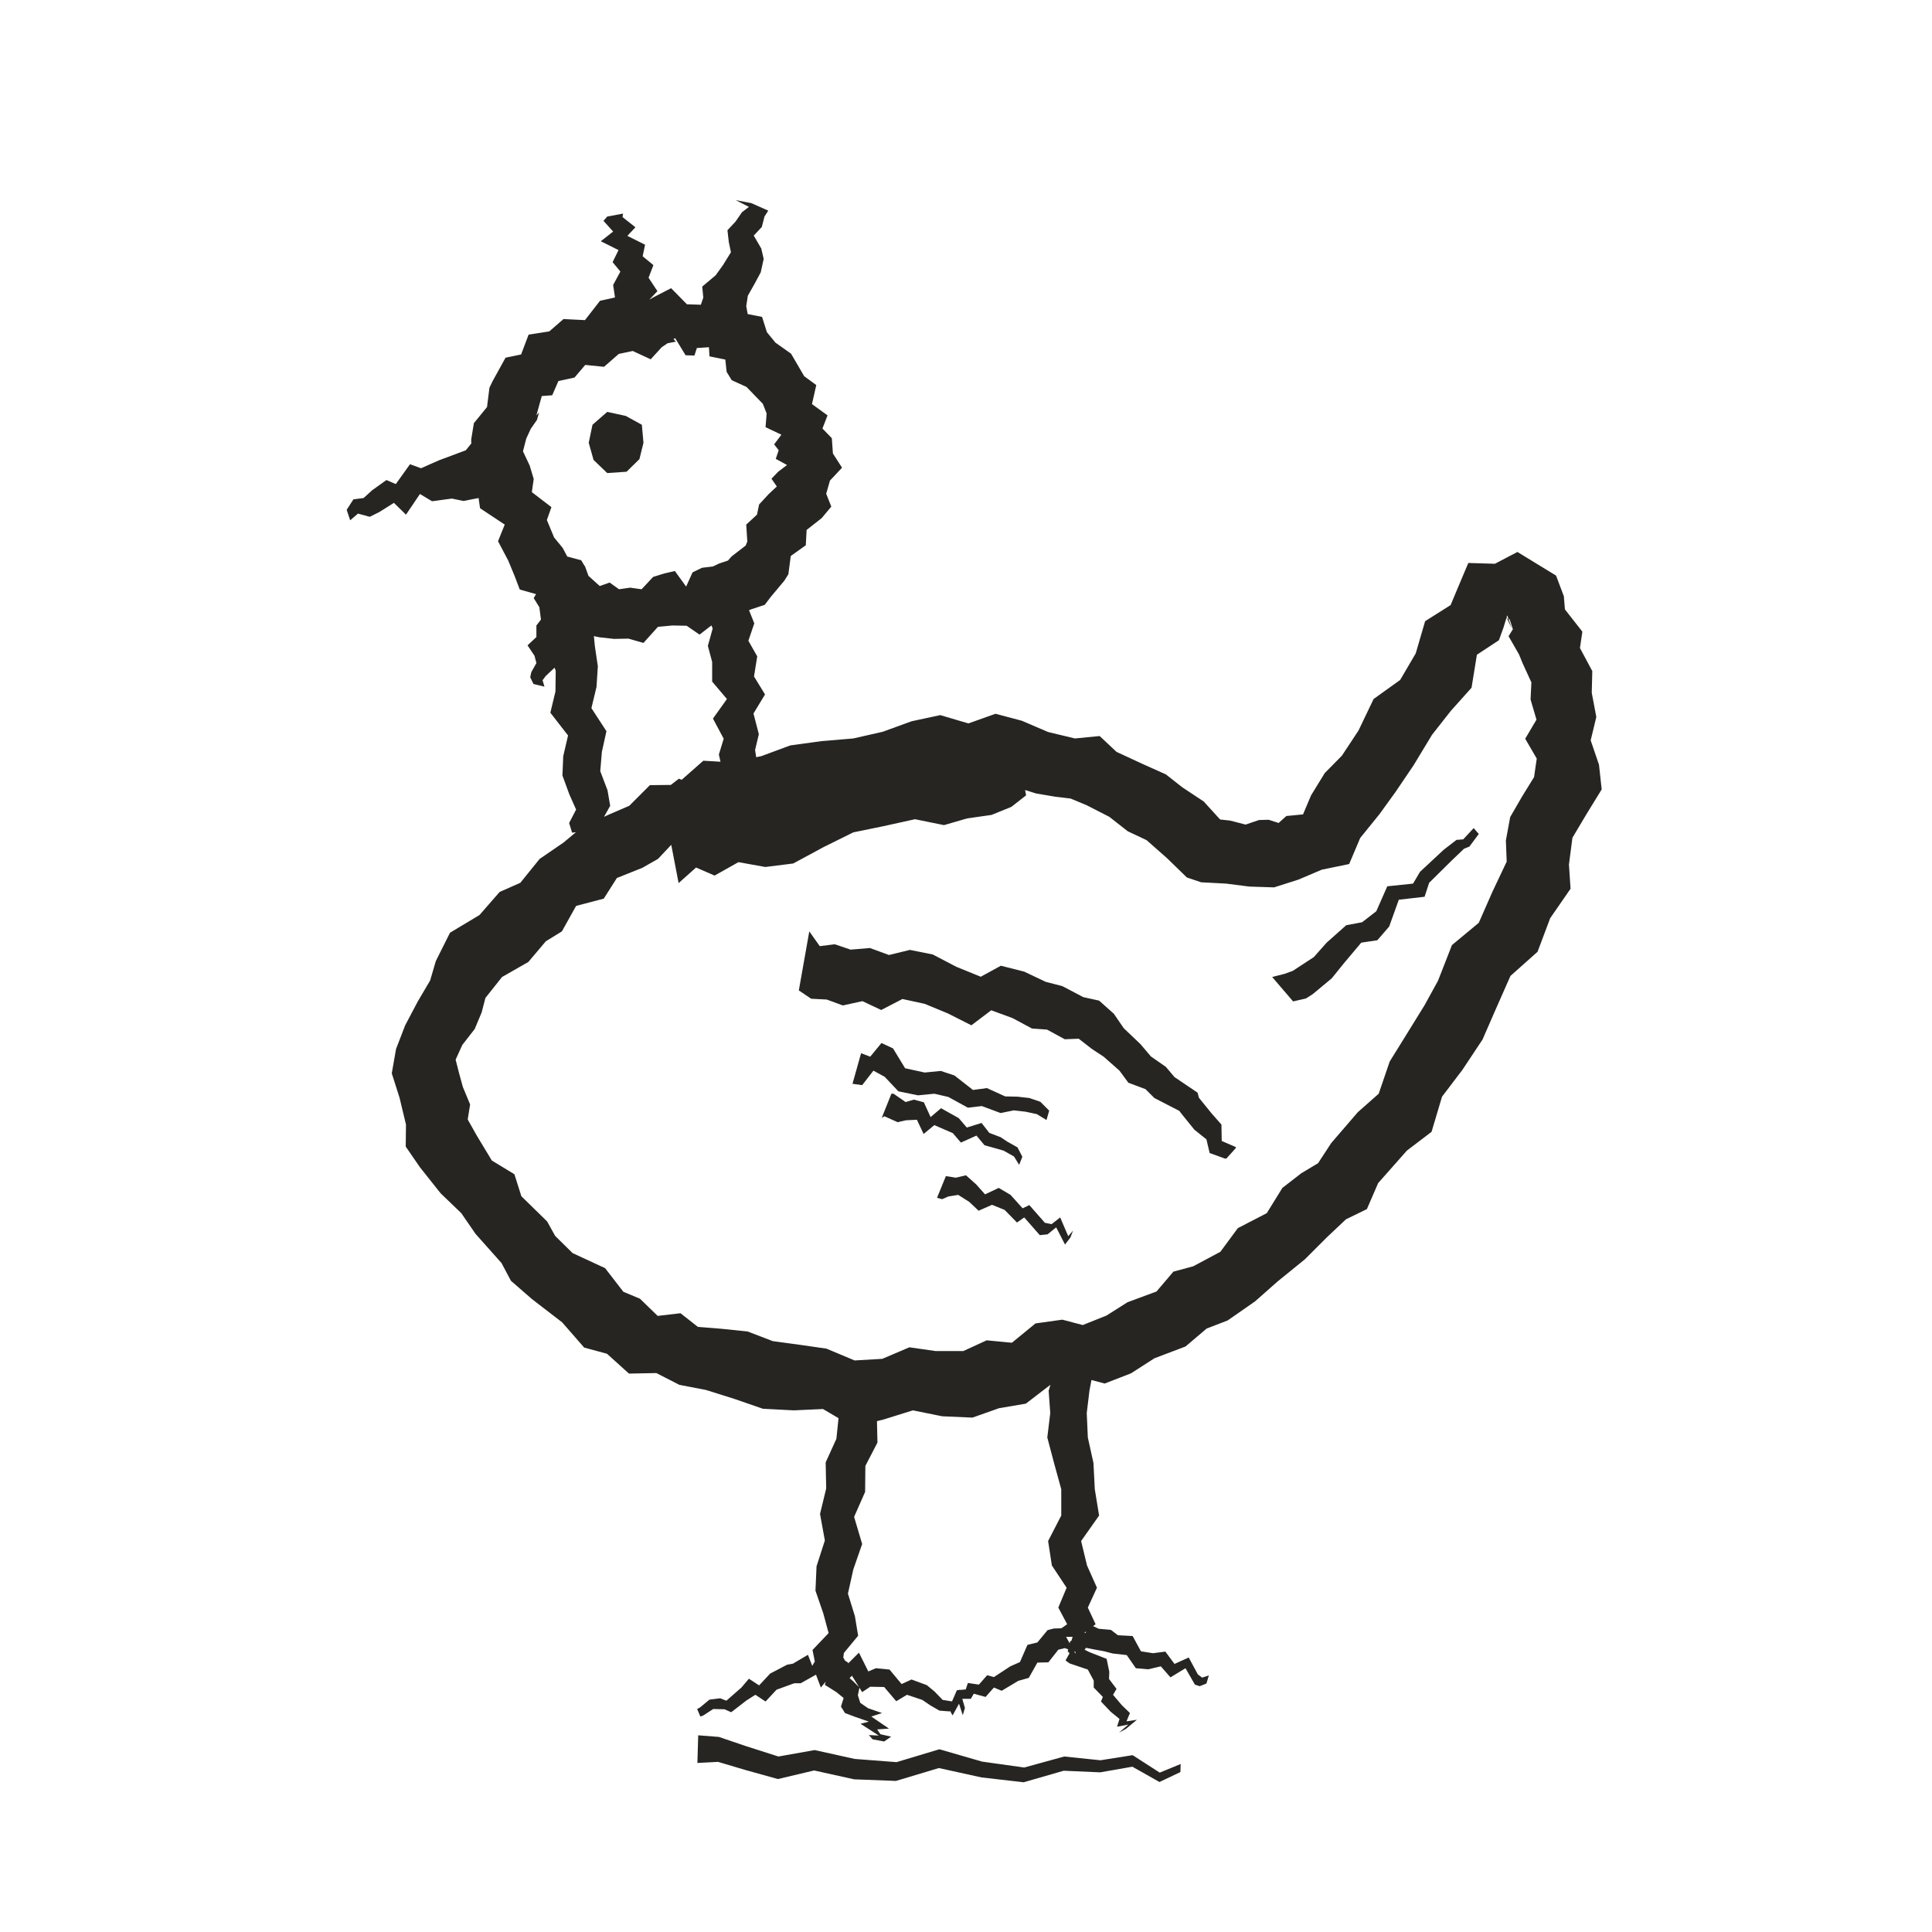
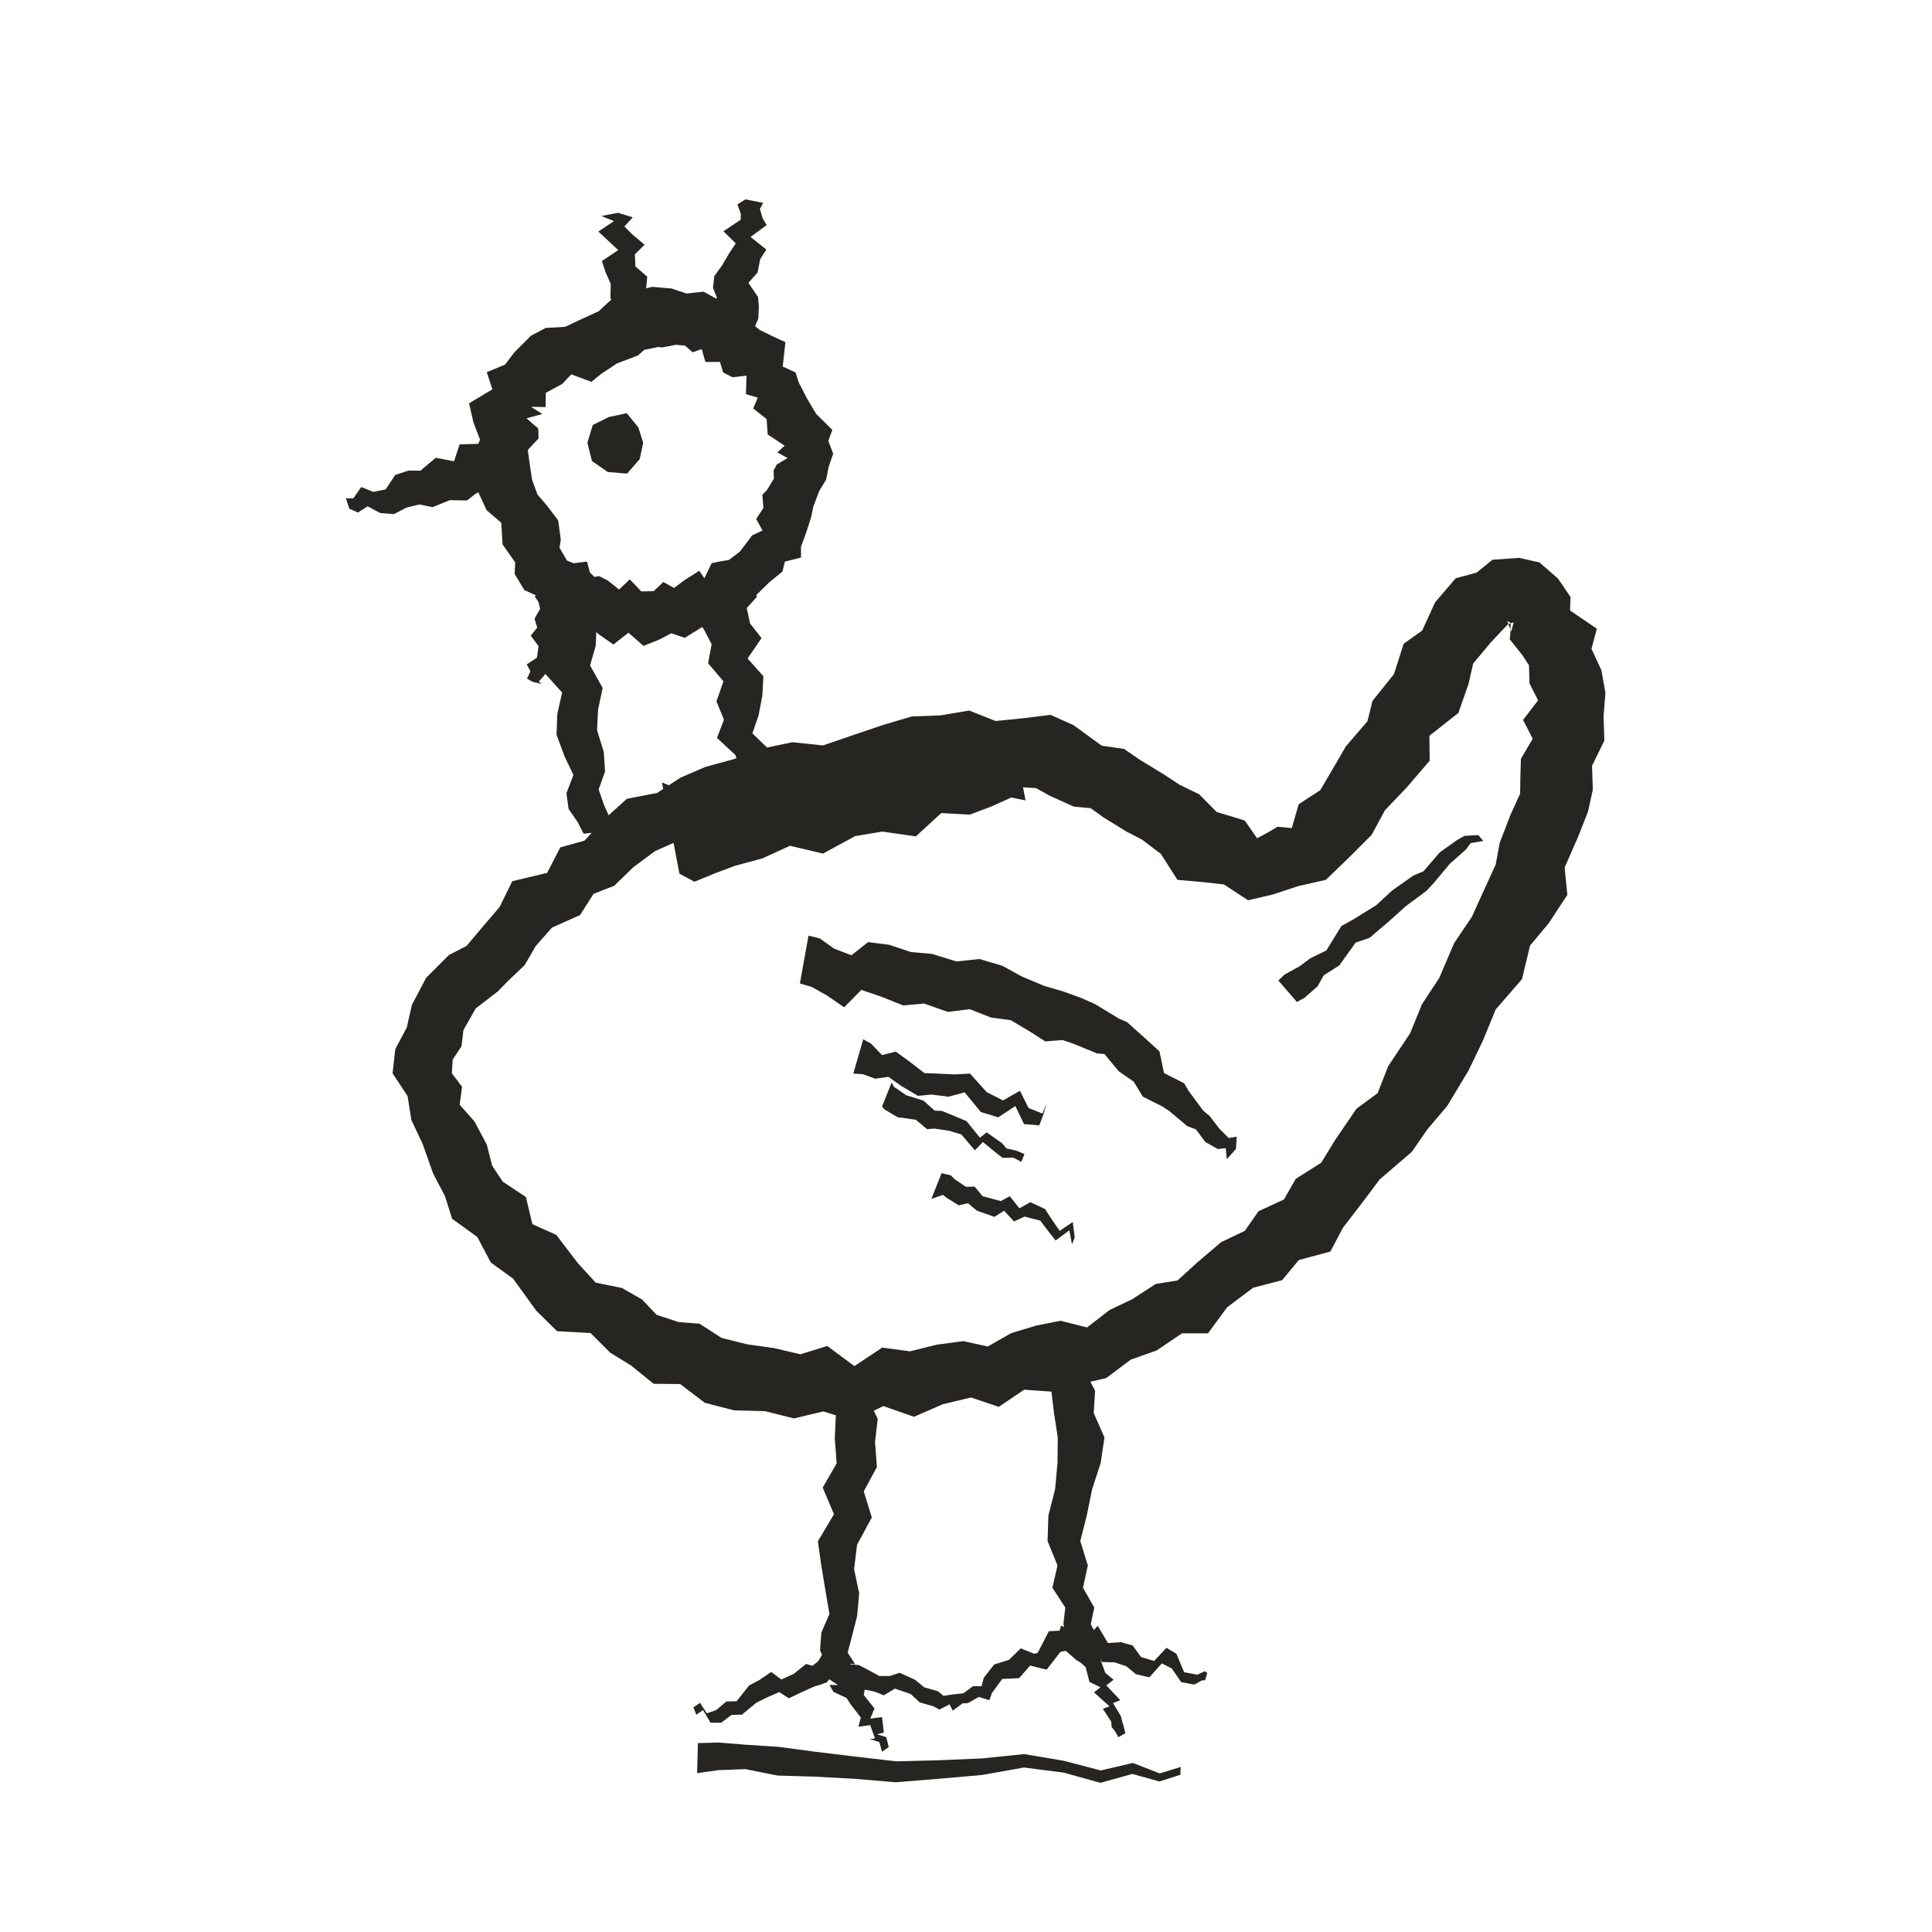
<svg xmlns="http://www.w3.org/2000/svg" viewBox="0 0 72 72" role="img" aria-label="farm / chicken" data-pua="U+F1401" data-castalia-style="sumi-e-ink-wash-v1" data-ink-stroke-system="tapered-v1">
-   <path d="M 17.11,40.00 L 16.98,39.49 L 17.23,38.94 L 17.69,38.35 L 17.95,37.73 L 18.09,37.19 L 18.71,36.41 L 19.69,35.85 L 20.34,35.08 L 20.94,34.71 L 21.47,33.76 L 22.50,33.49 L 22.99,32.72 L 23.94,32.34 L 24.52,32.01 L 25.18,31.31 L 26.13,31.56 L 27.06,30.74 L 27.92,30.62 L 29.00,30.50 L 30.04,30.25 L 31.09,29.98 L 32.22,29.98 L 33.25,29.74 L 34.25,29.38 L 35.23,29.02 L 36.19,29.23 L 37.11,29.18 L 37.91,29.35 L 38.61,29.57 L 39.32,29.69 L 39.90,29.76 L 40.50,30.01 L 41.34,30.44 L 42.03,30.98 L 42.73,31.31 L 43.49,31.98 L 44.23,32.70 L 44.76,32.88 L 45.70,32.93 L 46.56,33.04 L 47.48,33.07 L 48.39,32.78 L 49.26,32.41 L 50.28,32.20 L 50.69,31.23 L 51.41,30.34 L 52.01,29.51 L 52.68,28.52 L 53.37,27.38 L 54.07,26.49 L 54.84,25.63 L 55.04,24.40 L 55.86,23.86 L 56.03,23.39 L 56.17,22.93 L 56.34,23.42 L 56.07,22.85 L 56.11,23.03 L 56.26,23.08 L 56.38,23.45 L 56.22,23.71 L 56.61,24.39 L 56.74,24.71 L 57.07,25.43 L 57.04,26.07 L 57.26,26.82 L 56.84,27.53 L 57.27,28.27 L 57.17,28.96 L 56.72,29.69 L 56.28,30.45 L 56.12,31.32 L 56.15,32.11 L 55.62,33.23 L 55.11,34.39 L 54.11,35.22 L 53.59,36.55 L 53.09,37.46 L 52.41,38.56 L 51.79,39.56 L 51.38,40.76 L 50.60,41.45 L 49.61,42.60 L 49.12,43.35 L 48.50,43.72 L 47.79,44.27 L 47.21,45.21 L 46.13,45.77 L 45.48,46.65 L 44.47,47.19 L 43.73,47.39 L 43.10,48.13 L 42.02,48.53 L 41.23,49.03 L 40.35,49.38 L 39.59,49.18 L 38.59,49.32 L 37.71,50.04 L 36.77,49.95 L 35.90,50.35 L 34.87,50.35 L 33.89,50.21 L 32.88,50.64 L 31.85,50.70 L 30.80,50.26 L 29.83,50.12 L 28.80,49.98 L 27.86,49.62 L 26.89,49.52 L 26.01,49.45 L 25.36,48.94 L 24.51,49.04 L 23.85,48.40 L 23.23,48.14 L 22.55,47.26 L 21.34,46.70 L 20.69,46.06 L 20.39,45.52 L 19.43,44.58 L 19.17,43.76 L 18.33,43.25 L 17.78,42.34 L 17.43,41.72 L 17.52,41.16 L 17.25,40.51 Z M 14.89,40.91 L 15.13,41.91 L 15.12,42.73 L 15.65,43.50 L 16.42,44.47 L 17.19,45.21 L 17.72,45.98 L 18.69,47.07 L 19.04,47.73 L 19.82,48.41 L 20.95,49.28 L 21.77,50.22 L 22.62,50.45 L 23.44,51.19 L 24.46,51.17 L 25.32,51.61 L 26.31,51.80 L 27.36,52.13 L 28.43,52.50 L 29.58,52.56 L 30.67,52.51 L 31.81,53.18 L 32.93,52.90 L 34.02,52.56 L 35.11,52.78 L 36.24,52.83 L 37.23,52.48 L 38.23,52.31 L 39.22,51.55 L 40.30,51.33 L 41.17,51.56 L 42.15,51.18 L 43.02,50.62 L 44.18,50.18 L 44.97,49.51 L 45.75,49.21 L 46.77,48.50 L 47.62,47.75 L 48.63,46.93 L 49.44,46.12 L 50.16,45.44 L 50.94,45.06 L 51.36,44.09 L 52.43,42.88 L 53.35,42.18 L 53.74,40.87 L 54.50,39.87 L 55.25,38.74 L 55.69,37.73 L 56.29,36.37 L 57.30,35.47 L 57.77,34.22 L 58.53,33.12 L 58.47,32.22 L 58.60,31.22 L 59.13,30.33 L 59.69,29.42 L 59.59,28.50 L 59.28,27.59 L 59.49,26.72 L 59.32,25.82 L 59.34,25.01 L 58.88,24.15 L 58.97,23.54 L 58.32,22.71 L 58.28,22.22 L 57.99,21.45 L 57.35,21.06 L 56.55,20.57 L 55.71,21.01 L 54.72,20.98 L 54.34,21.88 L 54.06,22.55 L 53.11,23.15 L 52.76,24.35 L 52.18,25.34 L 51.19,26.05 L 50.63,27.22 L 50.01,28.16 L 49.37,28.81 L 48.86,29.64 L 48.56,30.35 L 47.94,30.41 L 47.65,30.67 L 47.28,30.55 L 46.92,30.56 L 46.42,30.73 L 45.84,30.58 L 45.47,30.54 L 44.86,29.87 L 44.06,29.34 L 43.45,28.86 L 42.58,28.47 L 41.61,28.02 L 40.98,27.43 L 40.06,27.52 L 39.06,27.28 L 38.08,26.86 L 37.10,26.60 L 36.09,26.96 L 35.04,26.65 L 33.97,26.88 L 32.90,27.27 L 31.80,27.52 L 30.61,27.62 L 29.45,27.78 L 28.37,28.18 L 27.24,28.41 L 26.21,28.35 L 25.19,29.25 L 24.22,29.26 L 23.45,30.03 L 22.73,30.34 L 21.72,30.80 L 21.00,31.40 L 20.11,32.01 L 19.39,32.90 L 18.62,33.24 L 17.87,34.10 L 16.77,34.76 L 16.24,35.82 L 16.03,36.54 L 15.57,37.32 L 15.10,38.21 L 14.76,39.09 L 14.60,40.00 Z M 20.09,15.37 L 19.99,15.48 L 20.19,14.76 L 20.58,14.73 L 20.81,14.20 L 21.41,14.07 L 21.81,13.60 L 22.51,13.67 L 23.06,13.19 L 23.58,13.08 L 24.25,13.39 L 24.66,12.94 L 25.16,12.60 L 25.55,13.24 L 25.88,13.25 L 25.97,12.97 L 26.42,12.94 L 26.44,13.28 L 27.03,13.40 L 27.08,13.86 L 27.27,14.17 L 27.82,14.42 L 28.43,15.05 L 28.57,15.41 L 28.53,15.92 L 29.12,16.20 L 28.85,16.56 L 29.02,16.78 L 28.91,17.10 L 29.33,17.33 L 29.00,17.58 L 28.75,17.84 L 28.95,18.13 L 28.65,18.41 L 28.29,18.80 L 28.21,19.18 L 27.81,19.55 L 27.85,20.18 L 27.79,20.33 L 27.26,20.74 L 27.13,20.89 L 26.80,21.00 L 26.57,21.11 L 26.16,21.16 L 25.81,21.33 L 25.57,21.86 L 25.15,21.28 L 24.76,21.37 L 24.34,21.50 L 23.91,21.96 L 23.48,21.90 L 23.07,21.96 L 22.72,21.71 L 22.35,21.84 L 21.93,21.46 L 21.80,21.10 L 21.78,21.08 L 21.66,20.88 L 21.14,20.74 L 20.97,20.42 L 20.65,20.03 L 20.38,19.38 L 20.55,18.90 L 19.82,18.34 L 19.89,17.85 L 19.74,17.35 L 19.49,16.82 L 19.61,16.35 L 19.78,15.98 L 20.01,15.65 Z M 18.15,15.17 L 17.66,15.77 L 17.56,16.38 L 17.58,17.03 L 17.82,17.70 L 17.81,18.38 L 17.89,18.94 L 18.81,19.55 L 18.56,20.17 L 18.94,20.89 L 19.18,21.47 L 19.37,21.97 L 20.15,22.19 L 20.46,22.60 L 20.70,22.91 L 21.14,23.31 L 21.82,23.64 L 22.34,23.75 L 22.88,23.81 L 23.42,23.80 L 23.98,23.96 L 24.52,23.36 L 25.06,23.31 L 25.59,23.32 L 26.07,23.65 L 26.51,23.31 L 27.01,23.09 L 27.56,22.88 L 27.99,22.71 L 28.50,22.54 L 28.72,22.25 L 29.23,21.64 L 29.38,21.40 L 29.47,20.72 L 30.03,20.32 L 30.06,19.75 L 30.62,19.31 L 30.98,18.88 L 30.79,18.40 L 30.93,17.91 L 31.38,17.43 L 31.04,16.90 L 31.00,16.33 L 30.65,15.97 L 30.84,15.48 L 30.26,15.06 L 30.42,14.35 L 29.97,14.02 L 29.48,13.18 L 28.90,12.77 L 28.58,12.38 L 28.40,11.81 L 27.59,11.65 L 27.38,11.19 L 26.66,11.11 L 26.23,11.36 L 25.60,11.34 L 25.01,10.74 L 24.35,11.08 L 23.79,11.41 L 22.99,11.07 L 22.36,11.21 L 21.80,11.93 L 21.00,11.89 L 20.47,12.35 L 19.70,12.47 L 19.42,13.21 L 18.84,13.33 L 18.36,14.20 L 18.24,14.45 Z M 20.17,22.06 L 20.58,22.45 L 20.18,23.01 L 20.33,23.58 L 20.45,24.28 L 20.71,25.00 L 20.70,25.77 L 20.51,26.56 L 21.17,27.41 L 20.99,28.18 L 20.96,28.90 L 21.22,29.61 L 21.47,30.17 L 21.21,30.67 L 21.32,31.03 L 22.58,30.90 L 22.46,30.53 L 22.74,30.03 L 22.64,29.45 L 22.37,28.74 L 22.43,28.02 L 22.60,27.25 L 22.04,26.39 L 22.23,25.60 L 22.28,24.83 L 22.17,24.09 L 22.10,23.38 L 21.96,22.81 L 22.20,22.27 L 21.94,21.87 Z M 26.28,22.07 L 26.50,22.45 L 26.33,22.88 L 26.56,23.42 L 26.38,24.07 L 26.54,24.67 L 26.54,25.40 L 27.09,26.05 L 26.57,26.78 L 26.97,27.53 L 26.79,28.12 L 26.94,28.78 L 27.16,29.31 L 27.45,29.71 L 27.51,30.06 L 28.61,29.93 L 28.60,29.56 L 28.52,29.14 L 28.24,28.61 L 28.14,27.95 L 28.28,27.36 L 28.08,26.59 L 28.51,25.88 L 28.10,25.21 L 28.22,24.46 L 27.89,23.88 L 28.11,23.23 L 27.89,22.68 L 28.17,22.25 L 28.08,21.85 Z M 25.19,12.73 L 25.06,12.60 L 24.86,12.34 L 24.36,11.93 L 24.67,11.65 L 24.16,11.21 L 24.50,10.85 L 24.17,10.35 L 24.35,9.88 L 23.95,9.55 L 24.04,9.12 L 23.38,8.79 L 23.68,8.47 L 23.20,8.09 L 23.22,7.96 L 22.63,8.07 L 22.49,8.23 L 22.85,8.63 L 22.39,8.99 L 23.05,9.32 L 22.83,9.77 L 23.12,10.12 L 22.85,10.62 L 22.93,11.16 L 22.58,11.53 L 22.91,12.00 L 22.64,12.28 L 22.98,12.71 L 22.96,13.02 L 23.09,13.15 Z M 28.27,12.66 L 27.72,12.52 L 28.08,12.15 L 27.90,11.90 L 27.81,11.41 L 27.87,11.02 L 28.13,10.56 L 28.35,10.15 L 28.46,9.65 L 28.37,9.26 L 28.09,8.78 L 28.39,8.46 L 28.49,8.07 L 28.63,7.85 L 28.00,7.57 L 27.42,7.46 L 27.91,7.71 L 27.65,7.91 L 27.41,8.26 L 27.11,8.58 L 27.16,9.02 L 27.24,9.40 L 26.95,9.87 L 26.67,10.26 L 26.17,10.68 L 26.21,11.09 L 26.06,11.53 L 26.05,11.75 L 25.77,12.13 L 26.09,12.22 Z M 18.52,16.01 L 18.36,15.77 L 18.07,16.19 L 17.66,16.41 L 17.36,16.78 L 16.72,17.02 L 16.37,17.15 L 15.69,17.45 L 15.28,17.30 L 14.75,18.04 L 14.40,17.89 L 13.87,18.27 L 13.55,18.56 L 13.17,18.61 L 12.92,19.00 L 13.05,19.39 L 13.34,19.14 L 13.78,19.26 L 14.14,19.08 L 14.68,18.74 L 15.13,19.18 L 15.65,18.41 L 16.10,18.68 L 16.84,18.58 L 17.27,18.67 L 17.94,18.54 L 18.28,18.28 L 18.78,18.30 L 19.06,17.88 L 19.31,18.38 Z M 20.45,21.33 L 20.31,21.44 L 19.91,21.71 L 20.10,21.93 L 19.89,22.29 L 20.10,22.63 L 20.16,23.09 L 19.99,23.31 L 19.99,23.74 L 19.66,24.05 L 19.92,24.44 L 19.99,24.71 L 19.80,25.05 L 19.76,25.24 L 19.88,25.49 L 20.29,25.59 L 20.22,25.35 L 20.34,25.19 L 20.67,24.88 L 20.69,24.64 L 20.51,24.26 L 20.92,23.97 L 20.94,23.54 L 21.23,23.36 L 21.23,22.91 L 21.15,22.60 L 21.40,22.26 L 21.30,22.06 L 21.73,21.80 L 21.92,21.70 Z M 29.77,36.91 L 30.23,37.22 L 30.81,37.25 L 31.41,37.47 L 32.14,37.31 L 32.84,37.64 L 33.63,37.23 L 34.46,37.41 L 35.33,37.77 L 36.20,38.21 L 36.94,37.65 L 37.73,37.94 L 38.46,38.33 L 39.02,38.37 L 39.68,38.73 L 40.20,38.71 L 40.69,39.09 L 41.13,39.38 L 41.72,39.90 L 42.05,40.35 L 42.69,40.59 L 43.02,40.92 L 43.95,41.40 L 44.05,41.53 L 44.51,42.10 L 44.96,42.46 L 45.08,42.97 L 45.66,43.18 L 45.71,43.17 L 46.05,42.79 L 46.06,42.75 L 45.53,42.52 L 45.52,41.91 L 45.15,41.49 L 44.68,40.91 L 44.63,40.72 L 43.77,40.14 L 43.45,39.76 L 42.89,39.37 L 42.50,38.91 L 41.88,38.32 L 41.51,37.78 L 40.96,37.29 L 40.37,37.16 L 39.59,36.75 L 38.97,36.59 L 38.17,36.21 L 37.30,35.99 L 36.55,36.40 L 35.64,36.03 L 34.76,35.57 L 33.91,35.40 L 33.13,35.59 L 32.42,35.33 L 31.70,35.39 L 31.11,35.19 L 30.55,35.26 L 30.16,34.71 Z M 31.35,50.90 L 31.20,51.41 L 31.11,52.01 L 31.26,52.75 L 31.17,53.62 L 30.77,54.50 L 30.79,55.47 L 30.56,56.42 L 30.74,57.41 L 30.43,58.37 L 30.39,59.28 L 30.68,60.12 L 30.88,60.86 L 30.28,61.49 L 30.37,61.94 L 31.39,62.03 L 31.45,61.60 L 31.98,60.96 L 31.86,60.23 L 31.60,59.39 L 31.80,58.49 L 32.13,57.54 L 31.83,56.53 L 32.24,55.60 L 32.25,54.63 L 32.70,53.76 L 32.68,52.88 L 32.67,52.15 L 32.67,51.54 L 32.87,51.04 Z M 30.93,61.62 L 30.56,61.59 L 30.27,62.08 L 30.11,61.67 L 29.55,62.00 L 29.33,62.04 L 28.70,62.37 L 28.29,62.81 L 27.91,62.56 L 27.63,62.89 L 27.07,63.38 L 26.84,63.29 L 26.44,63.34 L 26.09,63.63 L 25.98,63.69 L 26.10,63.97 L 26.21,63.93 L 26.58,63.69 L 27.00,63.70 L 27.25,63.81 L 27.82,63.37 L 28.15,63.16 L 28.53,63.41 L 28.94,62.97 L 29.60,62.73 L 29.84,62.73 L 30.41,62.41 L 30.59,62.89 L 30.92,62.49 L 31.32,62.59 Z M 30.40,62.29 L 30.82,62.50 L 30.79,62.60 L 30.74,62.79 L 31.17,63.06 L 31.44,63.28 L 31.34,63.60 L 31.49,63.84 L 31.86,63.98 L 32.38,64.16 L 32.07,64.24 L 32.75,64.68 L 32.38,64.66 L 32.52,64.82 L 32.95,64.90 L 33.21,64.72 L 32.81,64.63 L 32.69,64.45 L 33.13,64.42 L 32.47,63.97 L 32.87,63.84 L 32.35,63.66 L 32.06,63.46 L 31.97,63.18 L 32.03,62.89 L 31.79,62.65 L 31.42,62.33 L 31.49,62.13 L 31.62,61.97 L 31.25,61.73 Z M 30.85,62.15 L 31.13,62.66 L 31.32,62.87 L 31.75,62.45 L 32.13,63.06 L 32.43,62.86 L 32.95,62.87 L 33.40,63.40 L 33.80,63.16 L 34.37,63.35 L 34.68,63.56 L 35.01,63.75 L 35.39,63.78 L 35.67,63.28 L 35.88,63.92 L 35.96,63.65 L 35.76,62.96 L 35.50,63.41 L 35.13,63.35 L 34.83,63.04 L 34.54,62.80 L 33.97,62.59 L 33.60,62.76 L 33.15,62.22 L 32.64,62.17 L 32.36,62.29 L 32.01,61.59 L 31.57,62.03 L 31.41,61.74 L 31.11,61.27 Z M 38.98,50.00 L 39.30,50.47 L 39.30,51.09 L 39.08,51.83 L 39.14,52.66 L 39.03,53.57 L 39.28,54.52 L 39.55,55.50 L 39.55,56.48 L 39.06,57.43 L 39.20,58.34 L 39.75,59.17 L 39.44,59.91 L 39.77,60.53 L 39.10,61.00 L 40.21,61.00 L 40.83,60.53 L 40.54,59.91 L 40.88,59.17 L 40.51,58.34 L 40.29,57.43 L 40.96,56.48 L 40.80,55.50 L 40.75,54.52 L 40.54,53.57 L 40.50,52.66 L 40.60,51.83 L 40.74,51.09 L 40.94,50.47 L 40.59,50.00 Z M 39.59,60.75 L 39.59,60.68 L 39.27,60.69 L 39.04,60.75 L 38.66,61.21 L 38.29,61.30 L 38.01,61.94 L 37.65,62.10 L 37.04,62.50 L 36.79,62.43 L 36.48,62.78 L 36.07,62.72 L 35.99,62.96 L 35.66,62.99 L 35.36,63.68 L 35.50,63.93 L 35.84,63.31 L 36.18,63.31 L 36.29,63.12 L 36.73,63.24 L 37.04,62.89 L 37.33,63.01 L 37.95,62.64 L 38.34,62.53 L 38.66,61.96 L 39.07,61.95 L 39.44,61.48 L 39.68,61.42 L 40.08,61.56 L 40.08,61.63 Z M 39.88,61.17 L 39.79,61.54 L 39.86,61.61 L 39.71,61.88 L 39.86,61.99 L 40.54,62.22 L 40.76,62.63 L 40.76,62.89 L 41.10,63.24 L 41.03,63.41 L 41.39,63.79 L 41.72,64.06 L 41.63,64.35 L 42.05,64.27 L 41.70,64.57 L 41.96,64.43 L 42.37,64.09 L 41.98,64.15 L 42.11,63.84 L 41.81,63.55 L 41.48,63.16 L 41.61,62.94 L 41.33,62.57 L 41.34,62.30 L 41.24,61.82 L 40.60,61.57 L 40.42,61.48 L 40.68,61.14 L 40.61,61.07 L 40.69,60.72 Z M 39.91,61.21 L 40.18,61.78 L 40.33,61.38 L 40.72,61.46 L 41.16,61.54 L 41.46,61.62 L 41.99,61.68 L 42.33,62.17 L 42.79,62.21 L 43.26,62.10 L 43.62,62.51 L 44.18,62.17 L 44.53,62.78 L 44.71,62.84 L 44.96,62.74 L 45.05,62.44 L 44.80,62.52 L 44.64,62.40 L 44.30,61.77 L 43.77,62.01 L 43.43,61.55 L 42.97,61.61 L 42.52,61.54 L 42.21,60.97 L 41.66,60.94 L 41.40,60.74 L 40.95,60.70 L 40.58,60.53 L 40.44,60.89 L 40.19,60.29 Z M 23.98,16.50 L 23.83,17.11 L 23.35,17.58 L 22.63,17.63 L 22.12,17.14 L 21.94,16.50 L 22.08,15.83 L 22.63,15.35 L 23.32,15.50 L 23.92,15.83 Z M 31.77,40.39 L 32.13,40.44 L 32.55,39.90 L 32.97,40.13 L 33.48,40.67 L 34.21,40.82 L 34.82,40.76 L 35.34,40.88 L 36.07,41.28 L 36.59,41.22 L 37.29,41.48 L 37.78,41.38 L 38.22,41.43 L 38.64,41.52 L 39.00,41.74 L 39.10,41.39 L 38.77,41.06 L 38.36,40.92 L 37.92,40.87 L 37.46,40.86 L 36.78,40.55 L 36.26,40.62 L 35.57,40.08 L 35.06,39.91 L 34.46,39.97 L 33.73,39.81 L 33.28,39.07 L 32.85,38.87 L 32.43,39.38 L 32.09,39.25 Z M 48.19,37.32 L 48.67,37.21 L 48.92,37.05 L 49.63,36.46 L 50.09,35.89 L 50.73,35.13 L 51.33,35.04 L 51.77,34.53 L 52.13,33.53 L 53.09,33.42 L 53.26,32.90 L 54.13,32.04 L 54.56,31.63 L 54.76,31.55 L 55.11,31.08 L 54.92,30.86 L 54.53,31.28 L 54.28,31.30 L 53.80,31.67 L 52.92,32.49 L 52.66,32.93 L 51.70,33.03 L 51.29,33.96 L 50.76,34.37 L 50.17,34.48 L 49.44,35.13 L 48.96,35.67 L 48.18,36.18 L 47.88,36.29 L 47.41,36.41 Z M 25.99,65.70 L 26.76,65.66 L 27.77,65.96 L 28.99,66.30 L 30.34,65.98 L 31.83,66.31 L 33.39,66.37 L 34.99,65.89 L 36.58,66.24 L 38.15,66.42 L 39.64,65.99 L 41.00,66.05 L 42.20,65.84 L 43.21,66.41 L 43.99,66.04 L 44.00,65.74 L 43.22,66.06 L 42.21,65.41 L 41.01,65.60 L 39.66,65.46 L 38.17,65.87 L 36.60,65.65 L 35.01,65.19 L 33.41,65.67 L 31.85,65.55 L 30.36,65.22 L 29.01,65.46 L 27.79,65.07 L 26.79,64.73 L 26.02,64.67 Z M 25.29,32.91 L 25.94,32.33 L 26.63,32.63 L 27.52,32.13 L 28.52,32.31 L 29.56,32.18 L 30.69,31.57 L 31.80,31.02 L 32.92,30.79 L 34.10,30.53 L 35.18,30.75 L 36.04,30.50 L 36.95,30.37 L 37.69,30.07 L 38.24,29.64 L 37.75,27.08 L 37.21,27.55 L 36.42,27.62 L 35.53,27.86 L 34.62,27.84 L 33.57,27.75 L 32.39,28.06 L 31.22,28.05 L 30.09,28.42 L 28.92,28.86 L 27.89,29.00 L 26.88,28.81 L 25.99,29.29 L 25.30,29.02 L 24.64,29.53 Z M 32.86,41.66 L 32.96,41.60 L 33.45,41.82 L 33.76,41.75 L 34.17,41.73 L 34.42,42.26 L 34.82,41.93 L 35.51,42.23 L 35.81,42.58 L 36.39,42.32 L 36.69,42.68 L 37.12,42.80 L 37.40,42.88 L 37.79,43.10 L 37.98,43.41 L 38.10,43.11 L 37.92,42.76 L 37.53,42.54 L 37.29,42.38 L 36.87,42.22 L 36.58,41.85 L 36.03,42.02 L 35.73,41.67 L 35.07,41.30 L 34.68,41.63 L 34.43,41.08 L 34.06,40.98 L 33.75,41.07 L 33.30,40.76 L 33.22,40.76 Z M 34.92,44.64 L 35.11,44.69 L 35.34,44.59 L 35.71,44.53 L 36.12,44.79 L 36.47,45.12 L 36.97,44.90 L 37.44,45.09 L 37.90,45.56 L 38.17,45.37 L 38.75,46.03 L 39.04,46.00 L 39.36,45.74 L 39.69,46.38 L 39.89,46.12 L 39.99,45.86 L 39.81,46.07 L 39.51,45.37 L 39.19,45.62 L 38.94,45.57 L 38.36,44.91 L 38.11,45.03 L 37.66,44.53 L 37.22,44.27 L 36.71,44.51 L 36.38,44.14 L 36.00,43.80 L 35.62,43.89 L 35.45,43.86 L 35.25,43.83 Z" fill="#262522" />
+   <path d="M 16.84,40.00 L 16.87,39.49 L 17.20,38.99 L 17.27,38.39 L 17.73,37.58 L 18.56,36.94 L 18.93,36.56 L 19.55,35.97 L 19.97,35.25 L 20.57,34.57 L 21.62,34.10 L 22.12,33.31 L 22.89,33.01 L 23.60,32.32 L 24.41,31.72 L 25.31,31.32 L 26.26,31.19 L 26.96,30.45 L 28.01,30.44 L 29.10,30.16 L 30.07,29.94 L 31.15,30.11 L 32.21,29.90 L 33.26,29.50 L 34.24,29.01 L 35.23,28.85 L 36.23,28.97 L 37.12,29.24 L 37.92,29.33 L 38.61,29.37 L 39.11,29.65 L 40.02,30.06 L 40.65,30.12 L 41.12,30.46 L 41.98,30.99 L 42.56,31.29 L 43.26,31.82 L 43.88,32.79 L 44.90,32.88 L 45.61,32.96 L 46.51,33.55 L 47.42,33.34 L 48.39,33.02 L 49.41,32.79 L 50.26,31.97 L 51.12,31.11 L 51.61,30.20 L 52.43,29.34 L 53.28,28.35 L 53.27,27.42 L 54.35,26.57 L 54.73,25.48 L 54.90,24.73 L 55.55,23.95 L 56.19,23.27 L 56.41,23.19 L 56.32,23.54 L 56.14,23.06 L 56.05,23.06 L 56.30,23.22 L 56.28,23.70 L 56.26,23.82 L 56.73,24.41 L 56.98,24.79 L 57.00,25.47 L 57.32,26.10 L 56.76,26.83 L 57.12,27.53 L 56.68,28.28 L 56.66,28.94 L 56.65,29.58 L 56.29,30.37 L 55.89,31.41 L 55.74,32.22 L 55.26,33.27 L 54.85,34.17 L 54.19,35.15 L 53.64,36.44 L 52.99,37.43 L 52.55,38.51 L 51.73,39.74 L 51.34,40.74 L 50.55,41.32 L 49.74,42.51 L 49.24,43.33 L 48.29,43.93 L 47.85,44.70 L 46.90,45.14 L 46.39,45.87 L 45.51,46.29 L 44.65,47.02 L 43.88,47.72 L 43.07,47.85 L 42.19,48.42 L 41.35,48.82 L 40.51,49.47 L 39.52,49.22 L 38.62,49.40 L 37.69,49.68 L 36.81,50.18 L 35.90,49.98 L 34.92,50.11 L 33.91,50.36 L 32.88,50.22 L 31.84,50.91 L 30.83,50.16 L 29.83,50.47 L 28.85,50.24 L 27.85,50.10 L 26.89,49.86 L 26.07,49.33 L 25.29,49.27 L 24.47,49.00 L 23.93,48.43 L 23.18,48.00 L 22.20,47.80 L 21.54,47.08 L 20.73,46.02 L 19.84,45.62 L 19.60,44.61 L 18.74,44.04 L 18.34,43.44 L 18.14,42.65 L 17.68,41.79 L 17.13,41.17 L 17.22,40.50 Z M 15.19,40.85 L 15.33,41.74 L 15.75,42.63 L 16.14,43.73 L 16.58,44.57 L 16.85,45.42 L 17.79,46.10 L 18.29,47.05 L 19.12,47.65 L 19.98,48.84 L 20.76,49.61 L 22.01,49.68 L 22.74,50.41 L 23.52,50.89 L 24.36,51.57 L 25.35,51.58 L 26.27,52.28 L 27.36,52.56 L 28.51,52.59 L 29.59,52.86 L 30.68,52.60 L 31.80,52.94 L 32.92,52.40 L 34.06,52.80 L 35.14,52.33 L 36.19,52.08 L 37.22,52.43 L 38.17,51.79 L 39.31,51.87 L 40.29,51.57 L 41.22,51.36 L 42.14,50.67 L 43.10,50.33 L 44.05,49.69 L 45.02,49.69 L 45.73,48.72 L 46.70,47.99 L 47.78,47.71 L 48.40,46.96 L 49.58,46.64 L 50.05,45.75 L 50.79,44.79 L 51.42,43.95 L 52.61,42.93 L 53.20,42.08 L 53.93,41.22 L 54.73,39.89 L 55.26,38.79 L 55.74,37.62 L 56.72,36.49 L 57.02,35.24 L 57.72,34.40 L 58.41,33.35 L 58.31,32.33 L 58.80,31.21 L 59.18,30.25 L 59.36,29.43 L 59.33,28.54 L 59.79,27.60 L 59.76,26.70 L 59.83,25.82 L 59.68,24.98 L 59.31,24.18 L 59.51,23.43 L 58.51,22.75 L 58.53,22.25 L 58.06,21.56 L 57.37,20.96 L 56.62,20.79 L 55.62,20.86 L 55.03,21.34 L 54.25,21.55 L 53.48,22.45 L 53.00,23.50 L 52.31,23.99 L 51.95,25.12 L 51.15,26.12 L 50.96,26.88 L 50.16,27.81 L 49.63,28.72 L 49.20,29.45 L 48.40,29.97 L 48.14,30.86 L 47.61,30.81 L 47.24,31.03 L 46.85,31.24 L 46.39,30.58 L 46.04,30.47 L 45.34,30.26 L 44.69,29.60 L 43.95,29.24 L 43.39,28.87 L 42.47,28.31 L 41.89,27.91 L 41.06,27.79 L 40.00,27.02 L 39.15,26.64 L 38.10,26.77 L 37.10,26.87 L 36.12,26.48 L 35.05,26.66 L 33.98,26.70 L 32.90,27.02 L 31.78,27.40 L 30.67,27.78 L 29.53,27.66 L 28.48,27.88 L 27.35,28.29 L 26.29,28.58 L 25.36,28.98 L 24.49,29.55 L 23.36,29.77 L 22.52,30.53 L 21.78,31.33 L 20.88,31.58 L 20.39,32.53 L 19.09,32.84 L 18.62,33.80 L 18.02,34.50 L 17.39,35.25 L 16.73,35.59 L 15.88,36.44 L 15.35,37.45 L 15.16,38.29 L 14.73,39.10 L 14.63,40.00 Z M 20.21,15.43 L 19.79,15.16 L 20.33,15.17 L 20.34,14.64 L 20.95,14.31 L 21.29,13.95 L 22.04,14.23 L 22.41,13.93 L 23.00,13.54 L 23.77,13.25 L 24.19,12.88 L 24.67,12.95 L 25.19,12.85 L 25.53,12.88 L 25.81,13.13 L 26.15,13.01 L 26.29,13.49 L 26.83,13.49 L 26.95,13.88 L 27.30,14.06 L 27.82,14.00 L 27.80,14.69 L 28.24,14.82 L 28.07,15.22 L 28.57,15.62 L 28.61,16.19 L 29.24,16.61 L 28.97,16.86 L 29.35,17.07 L 28.95,17.31 L 28.83,17.53 L 28.84,17.84 L 28.59,18.25 L 28.41,18.44 L 28.45,18.93 L 28.18,19.34 L 28.42,19.77 L 28.03,19.95 L 27.89,20.14 L 27.57,20.56 L 27.16,20.87 L 26.84,20.92 L 26.52,20.99 L 26.25,21.55 L 26.06,21.27 L 25.51,21.62 L 25.12,21.91 L 24.72,21.69 L 24.36,22.03 L 23.90,22.04 L 23.47,21.59 L 23.07,21.97 L 22.66,21.64 L 22.33,21.47 L 22.15,21.50 L 21.98,21.33 L 21.88,20.93 L 21.38,20.99 L 21.13,20.89 L 20.85,20.41 L 20.90,20.11 L 20.80,19.39 L 20.39,18.85 L 20.03,18.43 L 19.83,17.88 L 19.74,17.29 L 19.67,16.77 L 20.07,16.34 L 20.06,15.97 L 19.62,15.59 Z M 17.48,15.03 L 17.64,15.73 L 17.89,16.39 L 17.61,17.00 L 17.80,17.65 L 17.84,18.38 L 18.14,19.02 L 18.68,19.48 L 18.73,20.29 L 19.20,20.96 L 19.18,21.39 L 19.54,21.99 L 19.98,22.19 L 20.46,22.56 L 20.87,23.14 L 21.40,23.25 L 21.84,23.16 L 22.29,23.62 L 22.86,24.02 L 23.42,23.58 L 23.98,24.07 L 24.54,23.85 L 25.02,23.60 L 25.52,23.77 L 26.02,23.46 L 26.68,23.02 L 27.05,23.37 L 27.43,22.62 L 27.79,22.29 L 28.22,22.14 L 28.67,21.70 L 29.16,21.30 L 29.25,20.93 L 29.85,20.78 L 29.85,20.38 L 30.06,19.80 L 30.23,19.27 L 30.31,18.88 L 30.53,18.30 L 30.79,17.87 L 30.88,17.40 L 31.05,16.91 L 30.87,16.43 L 31.02,16.02 L 30.42,15.43 L 30.08,14.86 L 29.76,14.24 L 29.65,13.88 L 29.17,13.66 L 29.27,12.75 L 28.83,12.55 L 28.32,12.30 L 27.91,11.97 L 27.38,11.50 L 26.82,11.20 L 26.22,10.87 L 25.59,10.94 L 25.02,10.75 L 24.30,10.69 L 23.71,10.84 L 23.08,10.89 L 22.31,11.60 L 21.59,11.93 L 21.06,12.18 L 20.34,12.22 L 19.79,12.51 L 19.17,13.13 L 18.82,13.59 L 18.14,13.87 L 18.35,14.51 Z M 19.99,22.12 L 20.08,22.48 L 20.20,23.01 L 20.45,23.59 L 20.39,24.27 L 20.21,24.99 L 20.95,25.81 L 20.77,26.60 L 20.74,27.38 L 21.04,28.19 L 21.37,28.88 L 21.11,29.56 L 21.19,30.15 L 21.53,30.64 L 21.75,31.07 L 22.83,30.95 L 22.74,30.51 L 22.51,30.00 L 22.31,29.42 L 22.55,28.75 L 22.50,28.02 L 22.25,27.21 L 22.29,26.43 L 22.46,25.64 L 21.99,24.80 L 22.20,24.07 L 22.23,23.39 L 22.13,22.79 L 22.10,22.26 L 21.95,21.91 Z M 26.42,22.09 L 26.45,22.47 L 25.80,22.91 L 26.23,23.45 L 26.52,24.01 L 26.39,24.72 L 26.96,25.39 L 26.70,26.14 L 26.98,26.82 L 26.72,27.50 L 27.41,28.14 L 27.58,28.74 L 27.43,29.30 L 27.19,29.74 L 27.53,30.07 L 28.67,29.93 L 28.45,29.58 L 28.59,29.15 L 28.74,28.59 L 28.70,27.97 L 28.04,27.33 L 28.27,26.66 L 28.41,25.93 L 28.45,25.20 L 27.86,24.54 L 28.38,23.78 L 27.95,23.23 L 27.83,22.66 L 28.20,22.25 L 28.16,21.87 Z M 25.38,12.76 L 24.89,12.57 L 24.79,12.29 L 24.43,12.02 L 24.66,11.65 L 24.78,11.24 L 24.07,10.85 L 24.12,10.31 L 23.68,9.93 L 23.66,9.48 L 24.02,9.12 L 23.56,8.73 L 23.27,8.44 L 23.58,8.10 L 23.03,7.93 L 22.41,8.05 L 22.88,8.24 L 22.30,8.63 L 22.61,8.92 L 23.04,9.32 L 22.43,9.73 L 22.57,10.15 L 22.76,10.58 L 22.75,11.12 L 23.14,11.57 L 23.02,11.98 L 22.64,12.38 L 23.10,12.62 L 22.68,13.01 L 23.26,13.19 Z M 27.82,12.67 L 28.00,12.51 L 28.13,12.18 L 28.26,11.87 L 28.28,11.41 L 28.25,11.07 L 27.89,10.54 L 28.23,10.16 L 28.33,9.66 L 28.56,9.30 L 27.97,8.83 L 28.57,8.39 L 28.42,8.13 L 28.32,7.79 L 28.44,7.56 L 27.78,7.43 L 27.48,7.62 L 27.61,7.97 L 27.60,8.19 L 26.96,8.62 L 27.42,9.07 L 27.18,9.43 L 26.91,9.89 L 26.62,10.29 L 26.57,10.73 L 26.72,11.10 L 26.37,11.49 L 26.05,11.76 L 25.49,12.01 L 25.72,12.25 Z M 18.62,15.82 L 18.46,16.37 L 18.22,15.99 L 17.83,16.54 L 17.13,16.56 L 16.92,17.19 L 16.24,17.06 L 15.67,17.54 L 15.21,17.54 L 14.73,17.70 L 14.37,18.24 L 13.91,18.33 L 13.46,18.15 L 13.17,18.57 L 12.89,18.57 L 13.02,18.96 L 13.34,19.10 L 13.70,18.87 L 14.17,19.12 L 14.68,19.16 L 15.14,18.92 L 15.63,18.80 L 16.12,18.90 L 16.76,18.64 L 17.40,18.65 L 17.74,18.39 L 18.36,18.14 L 18.80,17.75 L 19.09,18.24 L 19.29,17.84 Z M 20.17,21.31 L 20.66,21.54 L 19.97,21.69 L 20.21,21.95 L 19.93,22.23 L 20.18,22.60 L 19.92,23.06 L 20.02,23.39 L 19.78,23.69 L 20.07,24.08 L 20.01,24.51 L 19.63,24.76 L 19.77,25.02 L 19.64,25.29 L 19.85,25.41 L 20.18,25.49 L 20.08,25.40 L 20.30,25.15 L 20.37,24.95 L 20.85,24.72 L 20.90,24.29 L 20.77,23.93 L 21.11,23.66 L 20.95,23.32 L 21.24,22.86 L 21.18,22.54 L 21.42,22.25 L 21.24,22.01 L 21.90,21.85 L 21.61,21.67 Z M 29.81,36.65 L 30.25,36.78 L 30.82,37.10 L 31.46,37.54 L 32.10,36.89 L 32.86,37.15 L 33.66,37.47 L 34.44,37.40 L 35.32,37.71 L 36.14,37.61 L 36.93,37.92 L 37.67,38.02 L 38.41,38.46 L 38.95,38.81 L 39.60,38.76 L 40.01,38.90 L 40.89,39.26 L 41.16,39.28 L 41.69,39.92 L 42.25,40.31 L 42.59,40.87 L 43.31,41.23 L 43.57,41.40 L 44.25,41.97 L 44.57,42.09 L 44.92,42.56 L 45.38,42.82 L 45.68,42.79 L 45.72,43.20 L 46.06,42.82 L 46.09,42.36 L 45.79,42.41 L 45.44,42.06 L 45.08,41.59 L 44.84,41.39 L 44.30,40.66 L 44.13,40.37 L 43.38,39.99 L 43.21,39.18 L 42.66,38.68 L 42.00,38.09 L 41.70,37.96 L 40.81,37.42 L 40.29,37.19 L 39.60,36.94 L 38.91,36.74 L 38.08,36.39 L 37.35,35.99 L 36.50,35.74 L 35.64,35.83 L 34.74,35.55 L 33.95,35.48 L 33.14,35.21 L 32.35,35.11 L 31.73,35.60 L 31.08,35.35 L 30.55,34.97 L 30.13,34.87 Z M 31.58,50.91 L 30.88,51.40 L 30.82,52.00 L 31.15,52.73 L 31.11,53.60 L 31.18,54.53 L 30.66,55.44 L 31.08,56.43 L 30.48,57.44 L 30.61,58.36 L 30.76,59.26 L 30.91,60.15 L 30.61,60.84 L 30.56,61.50 L 30.75,61.92 L 31.87,62.02 L 31.59,61.59 L 31.76,60.94 L 31.94,60.24 L 32.02,59.38 L 31.83,58.48 L 31.94,57.57 L 32.49,56.55 L 32.19,55.58 L 32.68,54.67 L 32.61,53.74 L 32.71,52.88 L 32.36,52.14 L 32.43,51.55 L 32.91,51.03 Z M 30.86,61.27 L 30.50,61.90 L 30.28,62.08 L 30.04,62.01 L 29.58,62.38 L 29.12,62.59 L 28.74,62.31 L 28.30,62.61 L 27.92,62.81 L 27.45,63.40 L 27.07,63.41 L 26.69,63.73 L 26.34,63.85 L 26.09,63.46 L 25.84,63.63 L 25.95,63.90 L 26.20,63.73 L 26.48,64.20 L 26.88,64.20 L 27.26,63.91 L 27.65,63.90 L 28.18,63.46 L 28.56,63.27 L 29.04,63.06 L 29.40,63.29 L 29.86,63.07 L 30.37,62.84 L 30.56,62.79 L 30.82,62.69 L 31.22,62.17 Z M 30.56,62.30 L 30.93,62.39 L 30.59,62.37 L 31.23,62.80 L 30.91,62.79 L 31.06,63.05 L 31.55,63.28 L 31.69,63.50 L 32.08,64.01 L 31.99,64.35 L 32.43,64.29 L 32.61,64.79 L 32.41,64.81 L 32.77,64.92 L 32.87,65.28 L 33.12,65.11 L 33.03,64.74 L 32.68,64.63 L 32.94,64.57 L 32.87,63.99 L 32.43,64.05 L 32.59,63.67 L 32.19,63.17 L 32.25,62.81 L 31.74,62.60 L 31.53,62.37 L 31.98,62.29 L 31.32,61.88 L 31.79,61.81 L 31.29,61.81 Z M 30.81,62.22 L 30.99,62.64 L 31.45,62.93 L 31.76,62.87 L 32.14,62.95 L 32.59,63.04 L 32.94,63.18 L 33.35,62.93 L 33.94,63.13 L 34.27,63.44 L 34.79,63.59 L 35.01,63.71 L 35.38,63.52 L 35.83,63.43 L 35.87,63.39 L 35.95,63.12 L 35.93,63.10 L 35.49,63.15 L 35.16,63.20 L 34.96,63.03 L 34.44,62.88 L 34.10,62.60 L 33.53,62.34 L 33.16,62.46 L 32.77,62.46 L 32.35,62.23 L 32.00,62.05 L 31.71,62.03 L 31.27,61.72 L 31.09,61.27 Z M 38.78,50.00 L 38.96,50.47 L 39.05,51.09 L 39.18,51.83 L 39.28,52.66 L 39.42,53.57 L 39.41,54.52 L 39.32,55.50 L 39.07,56.48 L 39.04,57.43 L 39.41,58.34 L 39.22,59.17 L 39.70,59.91 L 39.63,60.53 L 39.76,61.00 L 40.90,61.00 L 40.65,60.53 L 40.78,59.91 L 40.36,59.17 L 40.54,58.34 L 40.26,57.43 L 40.50,56.48 L 40.70,55.50 L 41.02,54.52 L 41.16,53.57 L 40.76,52.66 L 40.81,51.83 L 40.43,51.09 L 40.61,50.47 L 40.55,50.00 Z M 39.78,60.69 L 39.54,60.58 L 39.49,60.77 L 39.09,60.79 L 38.67,61.60 L 38.54,61.63 L 38.04,61.43 L 37.60,61.86 L 37.05,62.03 L 36.66,62.53 L 36.58,62.84 L 36.26,62.84 L 35.88,63.12 L 35.71,63.20 L 35.39,63.53 L 35.51,63.75 L 35.87,63.48 L 36.07,63.47 L 36.48,63.24 L 36.87,63.36 L 36.97,63.09 L 37.35,62.57 L 37.98,62.54 L 38.39,62.07 L 38.86,62.19 L 39.01,62.22 L 39.52,61.56 L 39.90,61.49 L 39.95,61.32 L 40.25,61.54 Z M 39.53,61.14 L 39.68,61.41 L 39.61,61.43 L 40.12,61.87 L 40.27,61.96 L 40.46,62.13 L 40.60,62.68 L 41.01,62.88 L 40.77,63.07 L 41.35,63.59 L 41.10,63.68 L 41.41,64.16 L 41.43,64.37 L 41.54,64.50 L 41.68,64.74 L 41.94,64.59 L 41.87,64.31 L 41.82,64.15 L 41.77,63.95 L 41.48,63.47 L 41.75,63.36 L 41.23,62.81 L 41.50,62.60 L 41.19,62.34 L 41.00,61.82 L 40.97,61.56 L 40.80,61.48 L 40.48,60.93 L 40.59,60.89 L 40.52,60.58 Z M 39.96,61.30 L 40.03,61.20 L 40.30,61.79 L 40.69,61.32 L 41.07,61.94 L 41.54,61.95 L 41.98,62.10 L 42.33,62.39 L 42.83,62.51 L 43.30,61.99 L 43.67,62.18 L 44.02,62.69 L 44.51,62.78 L 44.80,62.62 L 44.91,62.62 L 44.99,62.35 L 44.90,62.28 L 44.62,62.41 L 44.13,62.32 L 43.84,61.63 L 43.47,61.41 L 43.01,61.90 L 42.52,61.75 L 42.21,61.32 L 41.77,61.20 L 41.29,61.23 L 40.91,60.59 L 40.54,60.99 L 40.26,60.43 L 40.20,60.49 Z M 23.97,16.50 L 23.84,17.11 L 23.37,17.65 L 22.65,17.59 L 22.06,17.18 L 21.89,16.50 L 22.09,15.84 L 22.69,15.54 L 23.36,15.40 L 23.79,15.93 Z M 31.80,40.01 L 32.15,40.03 L 32.62,40.20 L 33.11,40.13 L 33.57,40.46 L 34.21,40.84 L 34.71,40.79 L 35.35,40.87 L 35.95,40.71 L 36.55,41.44 L 37.20,41.64 L 37.84,41.22 L 38.16,41.89 L 38.73,41.94 L 38.89,41.52 L 39.00,41.12 L 38.85,41.50 L 38.33,41.29 L 38.01,40.65 L 37.38,41.01 L 36.77,40.70 L 36.15,40.01 L 35.59,40.04 L 34.93,40.01 L 34.45,39.99 L 33.84,39.52 L 33.38,39.19 L 32.87,39.32 L 32.47,38.90 L 32.17,38.73 Z M 48.33,37.34 L 48.61,37.19 L 49.10,36.76 L 49.34,36.34 L 49.91,35.98 L 50.52,35.13 L 51.04,34.95 L 51.78,34.32 L 52.39,33.77 L 53.16,33.20 L 53.43,32.91 L 54.03,32.19 L 54.62,31.67 L 54.81,31.42 L 55.28,31.34 L 55.09,31.12 L 54.58,31.15 L 54.31,31.30 L 53.66,31.76 L 53.05,32.47 L 52.67,32.63 L 51.89,33.18 L 51.28,33.74 L 50.44,34.26 L 49.99,34.51 L 49.43,35.42 L 48.82,35.72 L 48.45,36.00 L 47.87,36.32 L 47.64,36.54 Z M 25.98,66.08 L 26.76,65.97 L 27.77,65.93 L 28.98,66.17 L 30.34,66.21 L 31.83,66.29 L 33.38,66.42 L 34.98,66.29 L 36.59,66.15 L 38.16,65.87 L 39.64,66.06 L 41.01,66.44 L 42.20,66.11 L 43.21,66.39 L 43.99,66.14 L 44.00,65.85 L 43.22,66.09 L 42.22,65.70 L 41.02,65.98 L 39.65,65.62 L 38.17,65.37 L 36.61,65.53 L 35.00,65.60 L 33.40,65.64 L 31.85,65.46 L 30.36,65.28 L 29.01,65.10 L 27.79,65.02 L 26.79,64.94 L 26.01,64.96 Z M 25.32,32.56 L 25.88,32.86 L 26.66,32.54 L 27.38,32.27 L 28.41,31.99 L 29.44,31.52 L 30.67,31.81 L 31.87,31.16 L 32.88,30.99 L 34.13,31.17 L 35.08,30.30 L 36.14,30.36 L 36.96,30.05 L 37.69,29.72 L 38.22,29.83 L 37.71,27.20 L 37.23,27.30 L 36.43,27.27 L 35.55,27.33 L 34.51,27.34 L 33.46,27.71 L 32.30,27.97 L 31.24,27.90 L 30.09,28.76 L 28.90,28.69 L 27.81,28.86 L 26.83,29.42 L 26.01,29.16 L 25.21,29.38 L 24.67,29.16 Z M 32.87,41.24 L 32.97,41.35 L 33.46,41.64 L 33.64,41.66 L 34.13,41.73 L 34.55,42.08 L 34.83,42.06 L 35.37,42.14 L 35.83,42.28 L 36.33,42.87 L 36.63,42.56 L 37.18,43.01 L 37.37,43.15 L 37.76,43.14 L 38.06,43.30 L 38.18,43.01 L 37.87,42.88 L 37.51,42.80 L 37.35,42.61 L 36.77,42.20 L 36.52,42.40 L 36.02,41.78 L 35.59,41.60 L 35.10,41.40 L 34.83,41.39 L 34.42,41.02 L 33.95,40.87 L 33.78,40.82 L 33.31,40.50 L 33.23,40.34 Z M 34.71,44.68 L 35.14,44.53 L 35.28,44.64 L 35.73,44.92 L 36.07,44.84 L 36.41,45.12 L 37.06,45.35 L 37.42,45.12 L 37.79,45.52 L 38.18,45.34 L 38.77,45.49 L 38.98,45.77 L 39.34,46.23 L 39.85,45.85 L 39.95,46.37 L 40.05,46.12 L 39.98,45.54 L 39.49,45.87 L 39.14,45.36 L 38.95,45.06 L 38.40,44.80 L 37.99,45.03 L 37.63,44.58 L 37.30,44.76 L 36.62,44.58 L 36.32,44.22 L 36.00,44.23 L 35.57,43.94 L 35.43,43.80 L 35.09,43.72 Z" fill="#262522" />
</svg>
